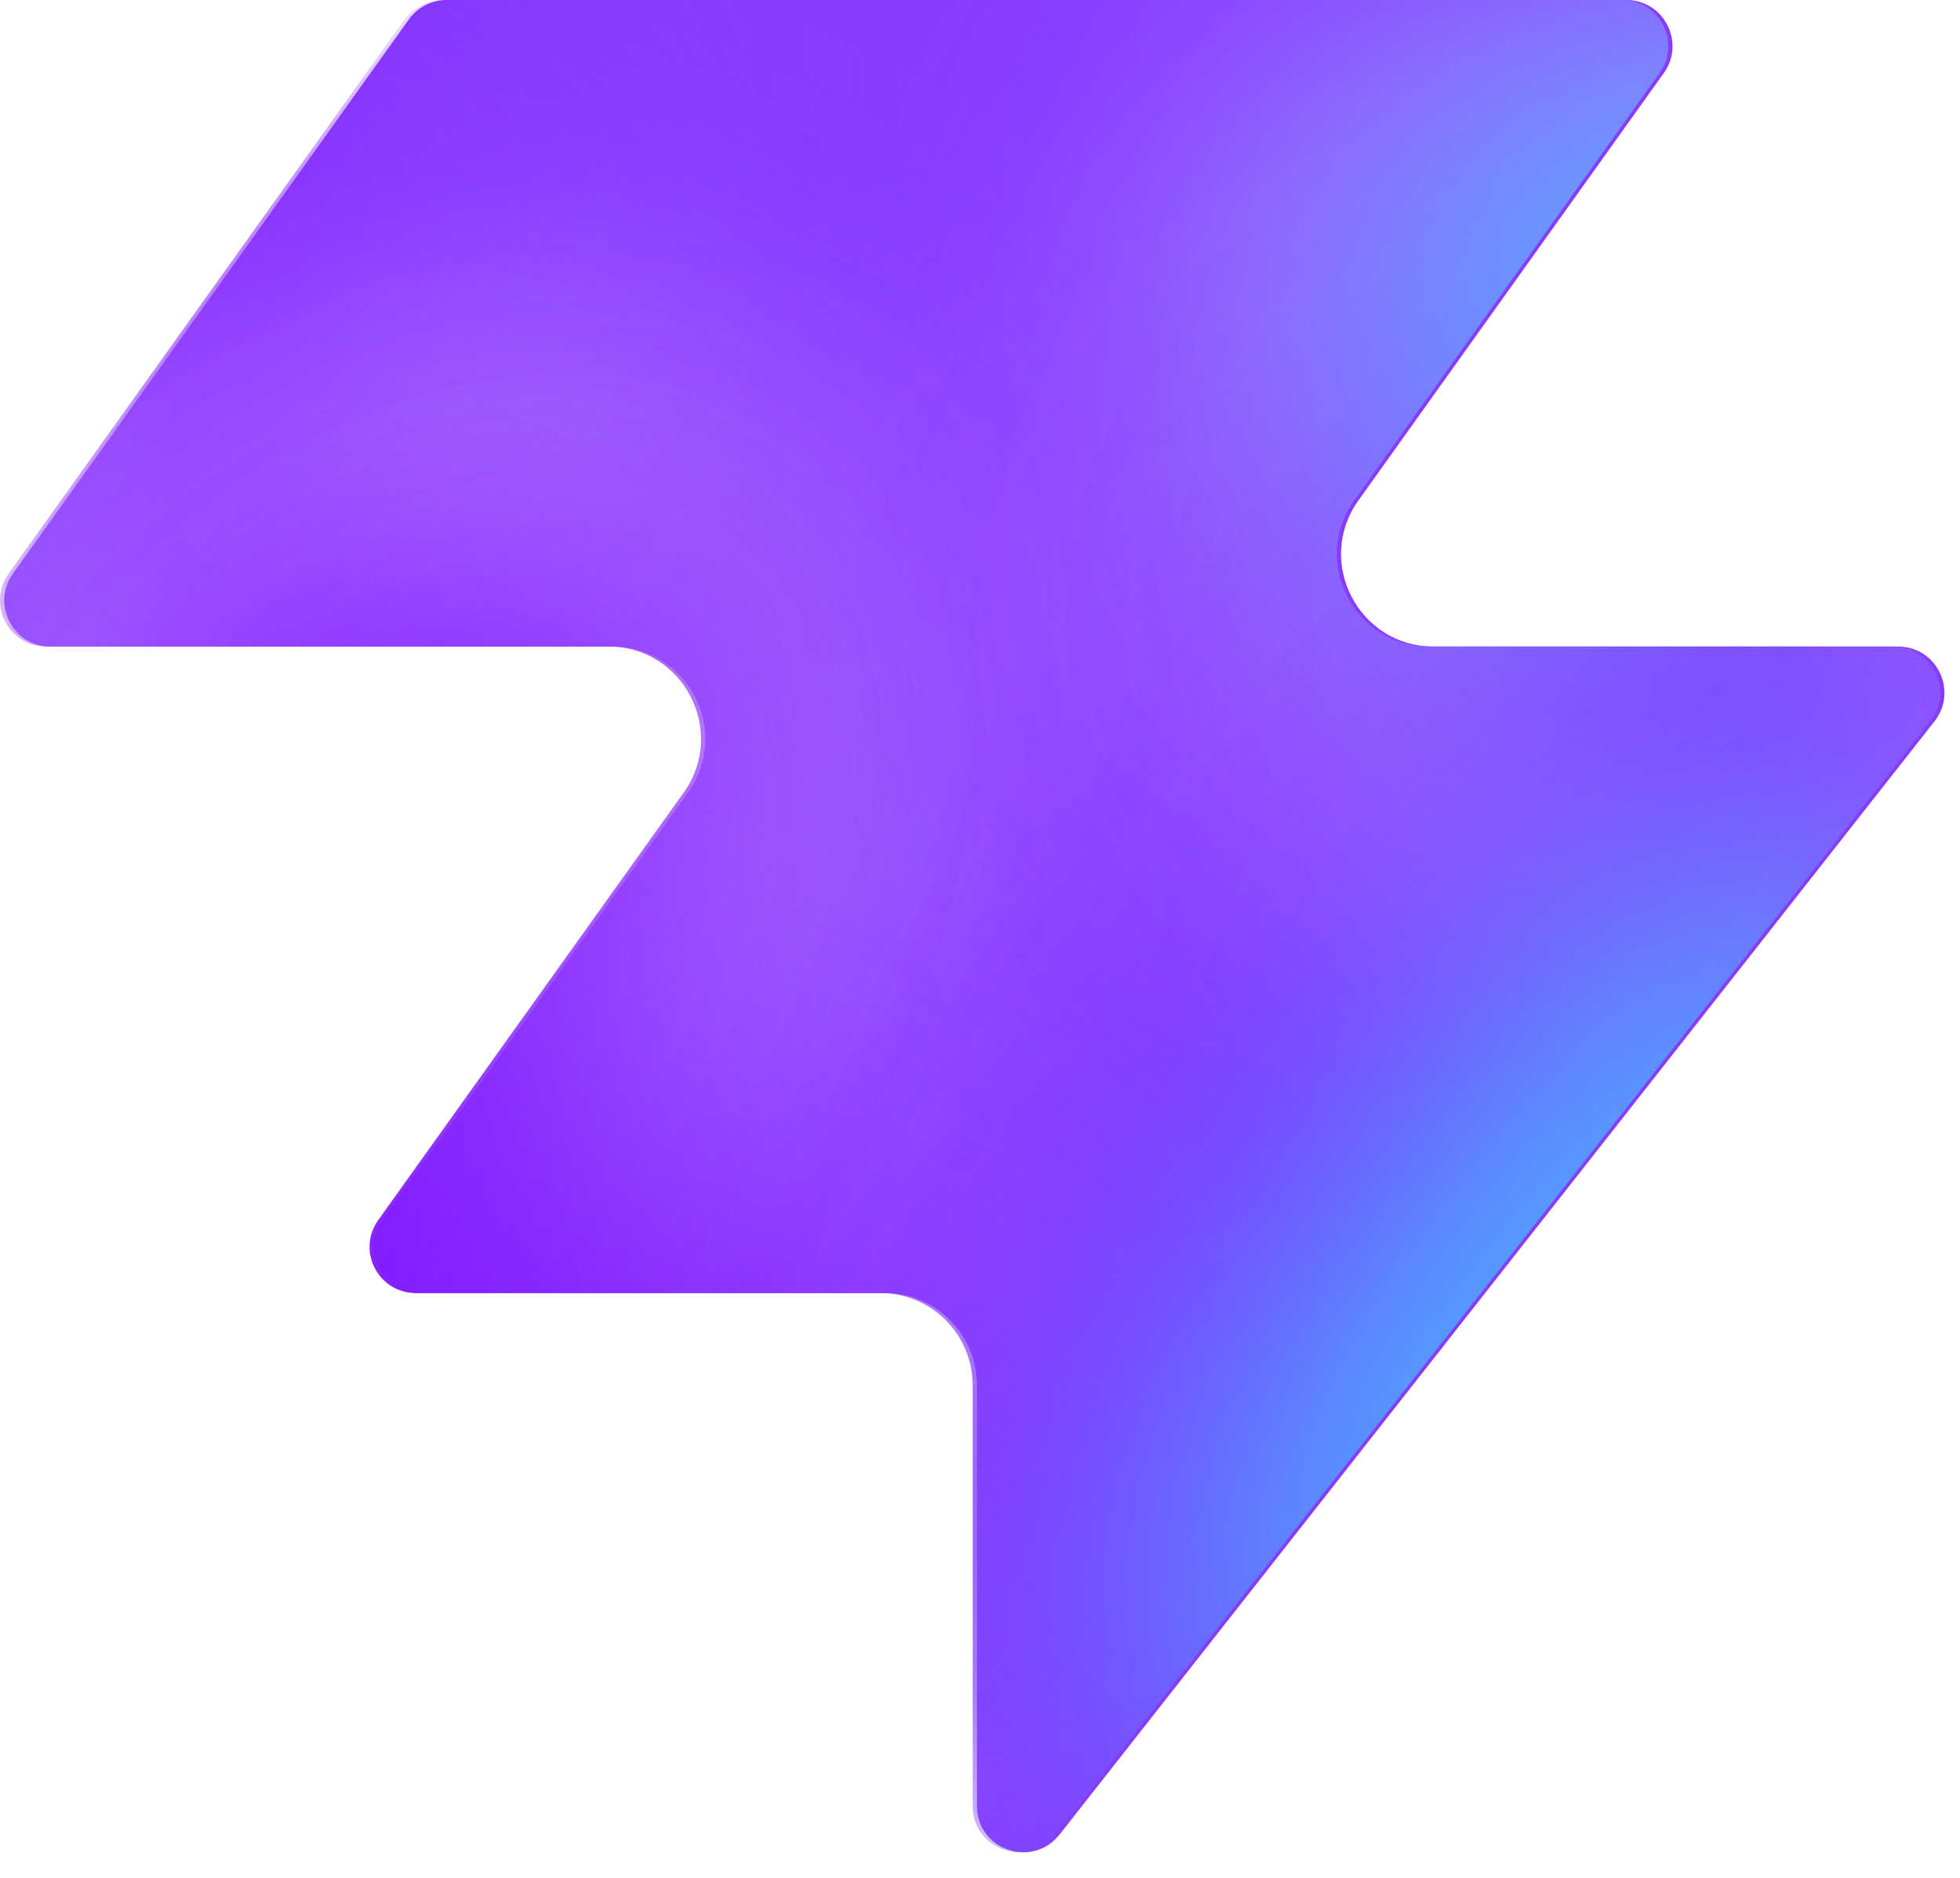
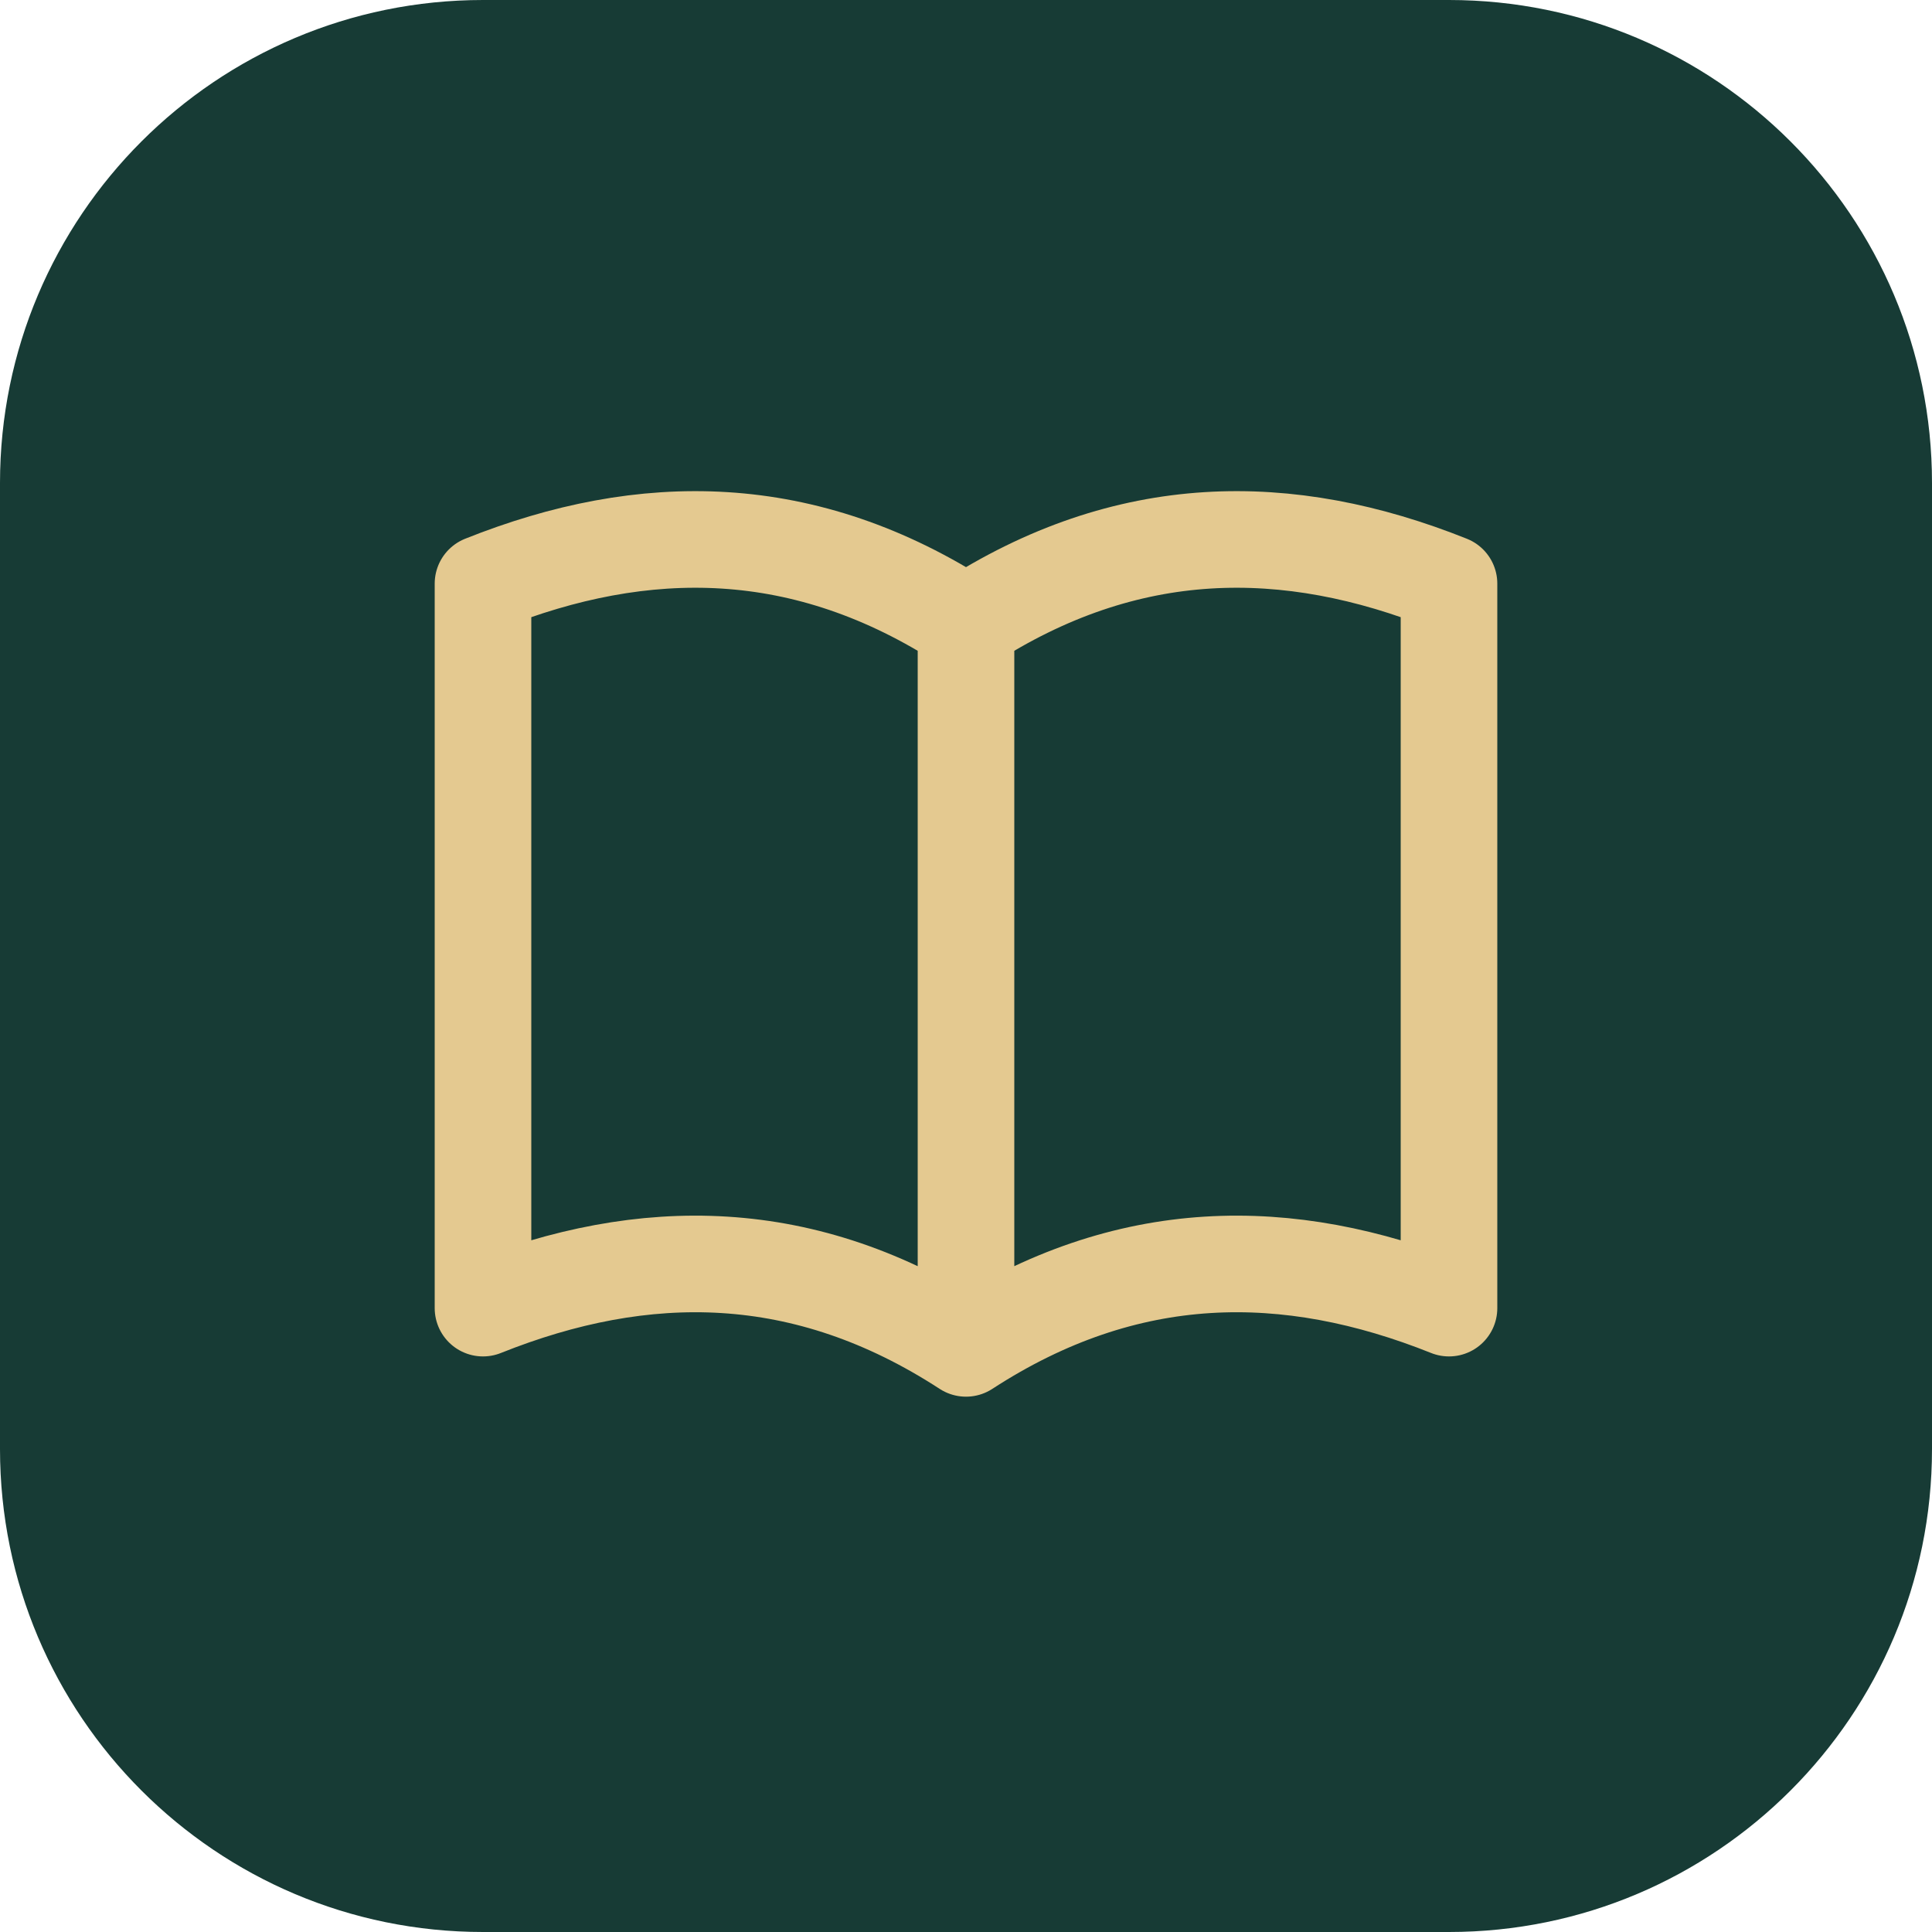
- <svg xmlns="http://www.w3.org/2000/svg" width="48" height="46" fill="none" viewBox="0 0 48 46">
-   <path fill="#863bff" d="M25.946 44.938c-.664.845-2.021.375-2.021-.698V33.937a2.26 2.26 0 0 0-2.262-2.262H10.287c-.92 0-1.456-1.04-.92-1.788l7.48-10.471c1.07-1.497 0-3.578-1.842-3.578H1.237c-.92 0-1.456-1.04-.92-1.788L10.013.474c.214-.297.556-.474.92-.474h28.894c.92 0 1.456 1.04.92 1.788l-7.48 10.471c-1.07 1.498 0 3.579 1.842 3.579h11.377c.943 0 1.473 1.088.89 1.83L25.947 44.94z" style="fill:#863bff;fill:color(display-p3 .525 .23 1);fill-opacity:1" />
-   <mask id="a" width="48" height="46" x="0" y="0" maskUnits="userSpaceOnUse" style="mask-type:alpha">
-     <path fill="#000" d="M25.842 44.938c-.664.844-2.021.375-2.021-.698V33.937a2.26 2.26 0 0 0-2.262-2.262H10.183c-.92 0-1.456-1.04-.92-1.788l7.48-10.471c1.07-1.498 0-3.579-1.842-3.579H1.133c-.92 0-1.456-1.04-.92-1.787L9.91.473c.214-.297.556-.474.92-.474h28.894c.92 0 1.456 1.04.92 1.788l-7.48 10.471c-1.07 1.498 0 3.578 1.842 3.578h11.377c.943 0 1.473 1.088.89 1.832L25.843 44.94z" style="fill:#000;fill-opacity:1" />
-   </mask>
-   <g mask="url(#a)">
-     <g filter="url(#b)">
-       <ellipse cx="5.508" cy="14.704" fill="#ede6ff" rx="5.508" ry="14.704" style="fill:#ede6ff;fill:color(display-p3 .927 .903 1);fill-opacity:1" transform="matrix(.00324 1 1 -.00324 -4.47 31.516)" />
-     </g>
-     <g filter="url(#c)">
-       <ellipse cx="10.399" cy="29.851" fill="#ede6ff" rx="10.399" ry="29.851" style="fill:#ede6ff;fill:color(display-p3 .927 .903 1);fill-opacity:1" transform="matrix(.00324 1 1 -.00324 -39.328 7.883)" />
-     </g>
-     <g filter="url(#d)">
-       <ellipse cx="5.508" cy="30.487" fill="#7e14ff" rx="5.508" ry="30.487" style="fill:#7e14ff;fill:color(display-p3 .492 .077 1);fill-opacity:1" transform="rotate(89.814 -25.913 -14.639)scale(1 -1)" />
-     </g>
-     <g filter="url(#e)">
-       <ellipse cx="5.508" cy="30.599" fill="#7e14ff" rx="5.508" ry="30.599" style="fill:#7e14ff;fill:color(display-p3 .492 .077 1);fill-opacity:1" transform="rotate(89.814 -32.644 -3.334)scale(1 -1)" />
-     </g>
-     <g filter="url(#f)">
-       <ellipse cx="5.508" cy="30.599" fill="#7e14ff" rx="5.508" ry="30.599" style="fill:#7e14ff;fill:color(display-p3 .492 .077 1);fill-opacity:1" transform="matrix(.00324 1 1 -.00324 -34.34 30.47)" />
-     </g>
-     <g filter="url(#g)">
-       <ellipse cx="14.072" cy="22.078" fill="#ede6ff" rx="14.072" ry="22.078" style="fill:#ede6ff;fill:color(display-p3 .927 .903 1);fill-opacity:1" transform="rotate(93.35 24.506 48.493)scale(-1 1)" />
-     </g>
-     <g filter="url(#h)">
-       <ellipse cx="3.47" cy="21.501" fill="#7e14ff" rx="3.47" ry="21.501" style="fill:#7e14ff;fill:color(display-p3 .492 .077 1);fill-opacity:1" transform="rotate(89.009 28.708 47.59)scale(-1 1)" />
-     </g>
-     <g filter="url(#i)">
-       <ellipse cx="3.47" cy="21.501" fill="#7e14ff" rx="3.47" ry="21.501" style="fill:#7e14ff;fill:color(display-p3 .492 .077 1);fill-opacity:1" transform="rotate(89.009 28.708 47.59)scale(-1 1)" />
-     </g>
-     <g filter="url(#j)">
-       <ellipse cx=".387" cy="8.972" fill="#7e14ff" rx="4.407" ry="29.108" style="fill:#7e14ff;fill:color(display-p3 .492 .077 1);fill-opacity:1" transform="rotate(39.51 .387 8.972)" />
-     </g>
-     <g filter="url(#k)">
-       <ellipse cx="47.523" cy="-6.092" fill="#7e14ff" rx="4.407" ry="29.108" style="fill:#7e14ff;fill:color(display-p3 .492 .077 1);fill-opacity:1" transform="rotate(37.892 47.523 -6.092)" />
-     </g>
-     <g filter="url(#l)">
-       <ellipse cx="41.412" cy="6.333" fill="#47bfff" rx="5.971" ry="9.665" style="fill:#47bfff;fill:color(display-p3 .28 .748 1);fill-opacity:1" transform="rotate(37.892 41.412 6.333)" />
-     </g>
-     <g filter="url(#m)">
-       <ellipse cx="-1.879" cy="38.332" fill="#7e14ff" rx="4.407" ry="29.108" style="fill:#7e14ff;fill:color(display-p3 .492 .077 1);fill-opacity:1" transform="rotate(37.892 -1.88 38.332)" />
-     </g>
-     <g filter="url(#n)">
-       <ellipse cx="-1.879" cy="38.332" fill="#7e14ff" rx="4.407" ry="29.108" style="fill:#7e14ff;fill:color(display-p3 .492 .077 1);fill-opacity:1" transform="rotate(37.892 -1.88 38.332)" />
-     </g>
-     <g filter="url(#o)">
-       <ellipse cx="35.651" cy="29.907" fill="#7e14ff" rx="4.407" ry="29.108" style="fill:#7e14ff;fill:color(display-p3 .492 .077 1);fill-opacity:1" transform="rotate(37.892 35.651 29.907)" />
-     </g>
-     <g filter="url(#p)">
-       <ellipse cx="38.418" cy="32.4" fill="#47bfff" rx="5.971" ry="15.297" style="fill:#47bfff;fill:color(display-p3 .28 .748 1);fill-opacity:1" transform="rotate(37.892 38.418 32.4)" />
-     </g>
-   </g>
-   <defs>
-     <filter id="b" width="60.045" height="41.654" x="-19.77" y="16.149" color-interpolation-filters="sRGB" filterUnits="userSpaceOnUse">
-       <feFlood flood-opacity="0" result="BackgroundImageFix" />
-       <feBlend in="SourceGraphic" in2="BackgroundImageFix" result="shape" />
-       <feGaussianBlur result="effect1_foregroundBlur_2002_17158" stdDeviation="7.659" />
-     </filter>
-     <filter id="c" width="90.34" height="51.437" x="-54.613" y="-7.533" color-interpolation-filters="sRGB" filterUnits="userSpaceOnUse">
-       <feFlood flood-opacity="0" result="BackgroundImageFix" />
-       <feBlend in="SourceGraphic" in2="BackgroundImageFix" result="shape" />
-       <feGaussianBlur result="effect1_foregroundBlur_2002_17158" stdDeviation="7.659" />
-     </filter>
-     <filter id="d" width="79.355" height="29.4" x="-49.64" y="2.03" color-interpolation-filters="sRGB" filterUnits="userSpaceOnUse">
-       <feFlood flood-opacity="0" result="BackgroundImageFix" />
-       <feBlend in="SourceGraphic" in2="BackgroundImageFix" result="shape" />
-       <feGaussianBlur result="effect1_foregroundBlur_2002_17158" stdDeviation="4.596" />
-     </filter>
-     <filter id="e" width="79.579" height="29.4" x="-45.045" y="20.029" color-interpolation-filters="sRGB" filterUnits="userSpaceOnUse">
-       <feFlood flood-opacity="0" result="BackgroundImageFix" />
-       <feBlend in="SourceGraphic" in2="BackgroundImageFix" result="shape" />
-       <feGaussianBlur result="effect1_foregroundBlur_2002_17158" stdDeviation="4.596" />
-     </filter>
-     <filter id="f" width="79.579" height="29.4" x="-43.513" y="21.178" color-interpolation-filters="sRGB" filterUnits="userSpaceOnUse">
-       <feFlood flood-opacity="0" result="BackgroundImageFix" />
-       <feBlend in="SourceGraphic" in2="BackgroundImageFix" result="shape" />
-       <feGaussianBlur result="effect1_foregroundBlur_2002_17158" stdDeviation="4.596" />
-     </filter>
-     <filter id="g" width="74.749" height="58.852" x="15.756" y="-17.901" color-interpolation-filters="sRGB" filterUnits="userSpaceOnUse">
-       <feFlood flood-opacity="0" result="BackgroundImageFix" />
-       <feBlend in="SourceGraphic" in2="BackgroundImageFix" result="shape" />
-       <feGaussianBlur result="effect1_foregroundBlur_2002_17158" stdDeviation="7.659" />
-     </filter>
-     <filter id="h" width="61.377" height="25.362" x="23.548" y="2.284" color-interpolation-filters="sRGB" filterUnits="userSpaceOnUse">
-       <feFlood flood-opacity="0" result="BackgroundImageFix" />
-       <feBlend in="SourceGraphic" in2="BackgroundImageFix" result="shape" />
-       <feGaussianBlur result="effect1_foregroundBlur_2002_17158" stdDeviation="4.596" />
-     </filter>
-     <filter id="i" width="61.377" height="25.362" x="23.548" y="2.284" color-interpolation-filters="sRGB" filterUnits="userSpaceOnUse">
-       <feFlood flood-opacity="0" result="BackgroundImageFix" />
-       <feBlend in="SourceGraphic" in2="BackgroundImageFix" result="shape" />
-       <feGaussianBlur result="effect1_foregroundBlur_2002_17158" stdDeviation="4.596" />
-     </filter>
-     <filter id="j" width="56.045" height="63.649" x="-27.636" y="-22.853" color-interpolation-filters="sRGB" filterUnits="userSpaceOnUse">
-       <feFlood flood-opacity="0" result="BackgroundImageFix" />
-       <feBlend in="SourceGraphic" in2="BackgroundImageFix" result="shape" />
-       <feGaussianBlur result="effect1_foregroundBlur_2002_17158" stdDeviation="4.596" />
-     </filter>
-     <filter id="k" width="54.814" height="64.646" x="20.116" y="-38.415" color-interpolation-filters="sRGB" filterUnits="userSpaceOnUse">
-       <feFlood flood-opacity="0" result="BackgroundImageFix" />
-       <feBlend in="SourceGraphic" in2="BackgroundImageFix" result="shape" />
-       <feGaussianBlur result="effect1_foregroundBlur_2002_17158" stdDeviation="4.596" />
-     </filter>
-     <filter id="l" width="33.541" height="35.313" x="24.641" y="-11.323" color-interpolation-filters="sRGB" filterUnits="userSpaceOnUse">
-       <feFlood flood-opacity="0" result="BackgroundImageFix" />
-       <feBlend in="SourceGraphic" in2="BackgroundImageFix" result="shape" />
-       <feGaussianBlur result="effect1_foregroundBlur_2002_17158" stdDeviation="4.596" />
-     </filter>
-     <filter id="m" width="54.814" height="64.646" x="-29.286" y="6.009" color-interpolation-filters="sRGB" filterUnits="userSpaceOnUse">
-       <feFlood flood-opacity="0" result="BackgroundImageFix" />
-       <feBlend in="SourceGraphic" in2="BackgroundImageFix" result="shape" />
-       <feGaussianBlur result="effect1_foregroundBlur_2002_17158" stdDeviation="4.596" />
-     </filter>
-     <filter id="n" width="54.814" height="64.646" x="-29.286" y="6.009" color-interpolation-filters="sRGB" filterUnits="userSpaceOnUse">
-       <feFlood flood-opacity="0" result="BackgroundImageFix" />
-       <feBlend in="SourceGraphic" in2="BackgroundImageFix" result="shape" />
-       <feGaussianBlur result="effect1_foregroundBlur_2002_17158" stdDeviation="4.596" />
-     </filter>
-     <filter id="o" width="54.814" height="64.646" x="8.244" y="-2.416" color-interpolation-filters="sRGB" filterUnits="userSpaceOnUse">
-       <feFlood flood-opacity="0" result="BackgroundImageFix" />
-       <feBlend in="SourceGraphic" in2="BackgroundImageFix" result="shape" />
-       <feGaussianBlur result="effect1_foregroundBlur_2002_17158" stdDeviation="4.596" />
-     </filter>
-     <filter id="p" width="39.409" height="43.623" x="18.713" y="10.588" color-interpolation-filters="sRGB" filterUnits="userSpaceOnUse">
-       <feFlood flood-opacity="0" result="BackgroundImageFix" />
-       <feBlend in="SourceGraphic" in2="BackgroundImageFix" result="shape" />
-       <feGaussianBlur result="effect1_foregroundBlur_2002_17158" stdDeviation="4.596" />
-     </filter>
-   </defs>
+ <svg xmlns="http://www.w3.org/2000/svg" viewBox="0 0 48 48" fill="none">
+   <rect width="48" height="48" rx="12" fill="#173B35" />
+   <path d="M24 15.5c-4-2.6-8-2.6-12-1v18c4-1.6 8-1.6 12 1m0-18c4-2.6 8-2.6 12-1v18c-4-1.6-8-1.6-12 1m0-18v18" stroke="#E4C990" stroke-linecap="round" stroke-linejoin="round" stroke-width="2.4" />
</svg>
